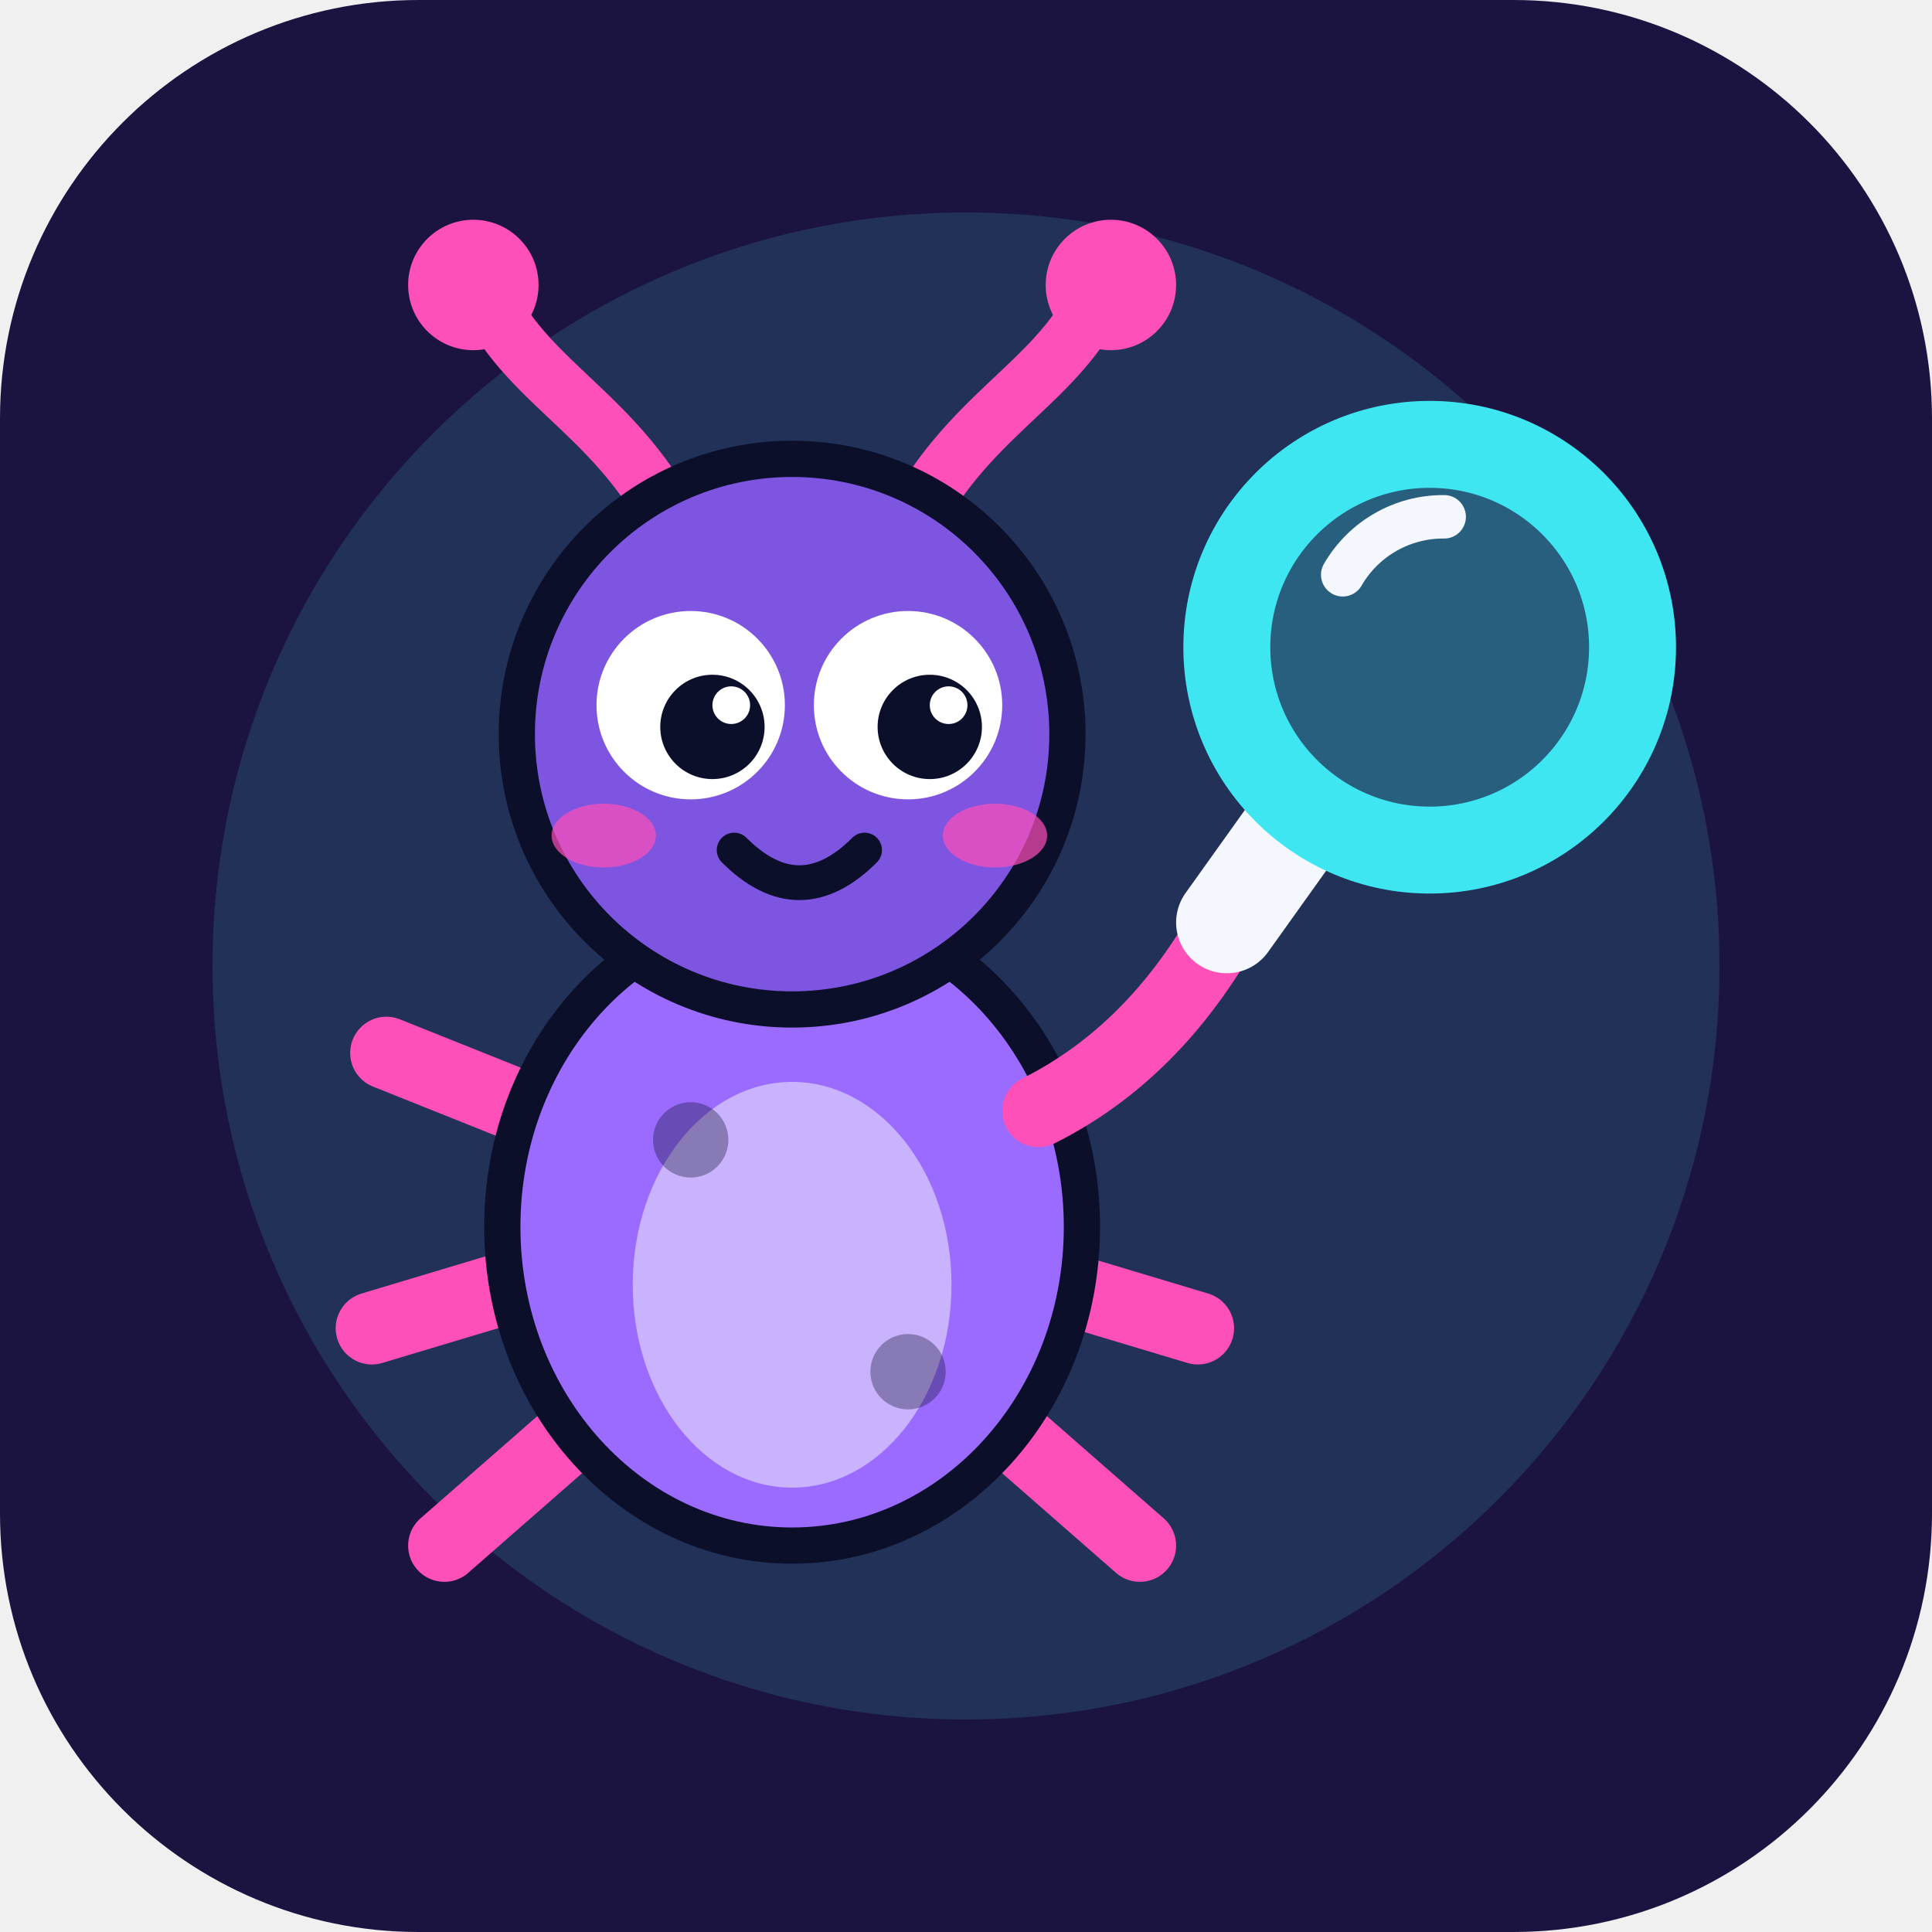
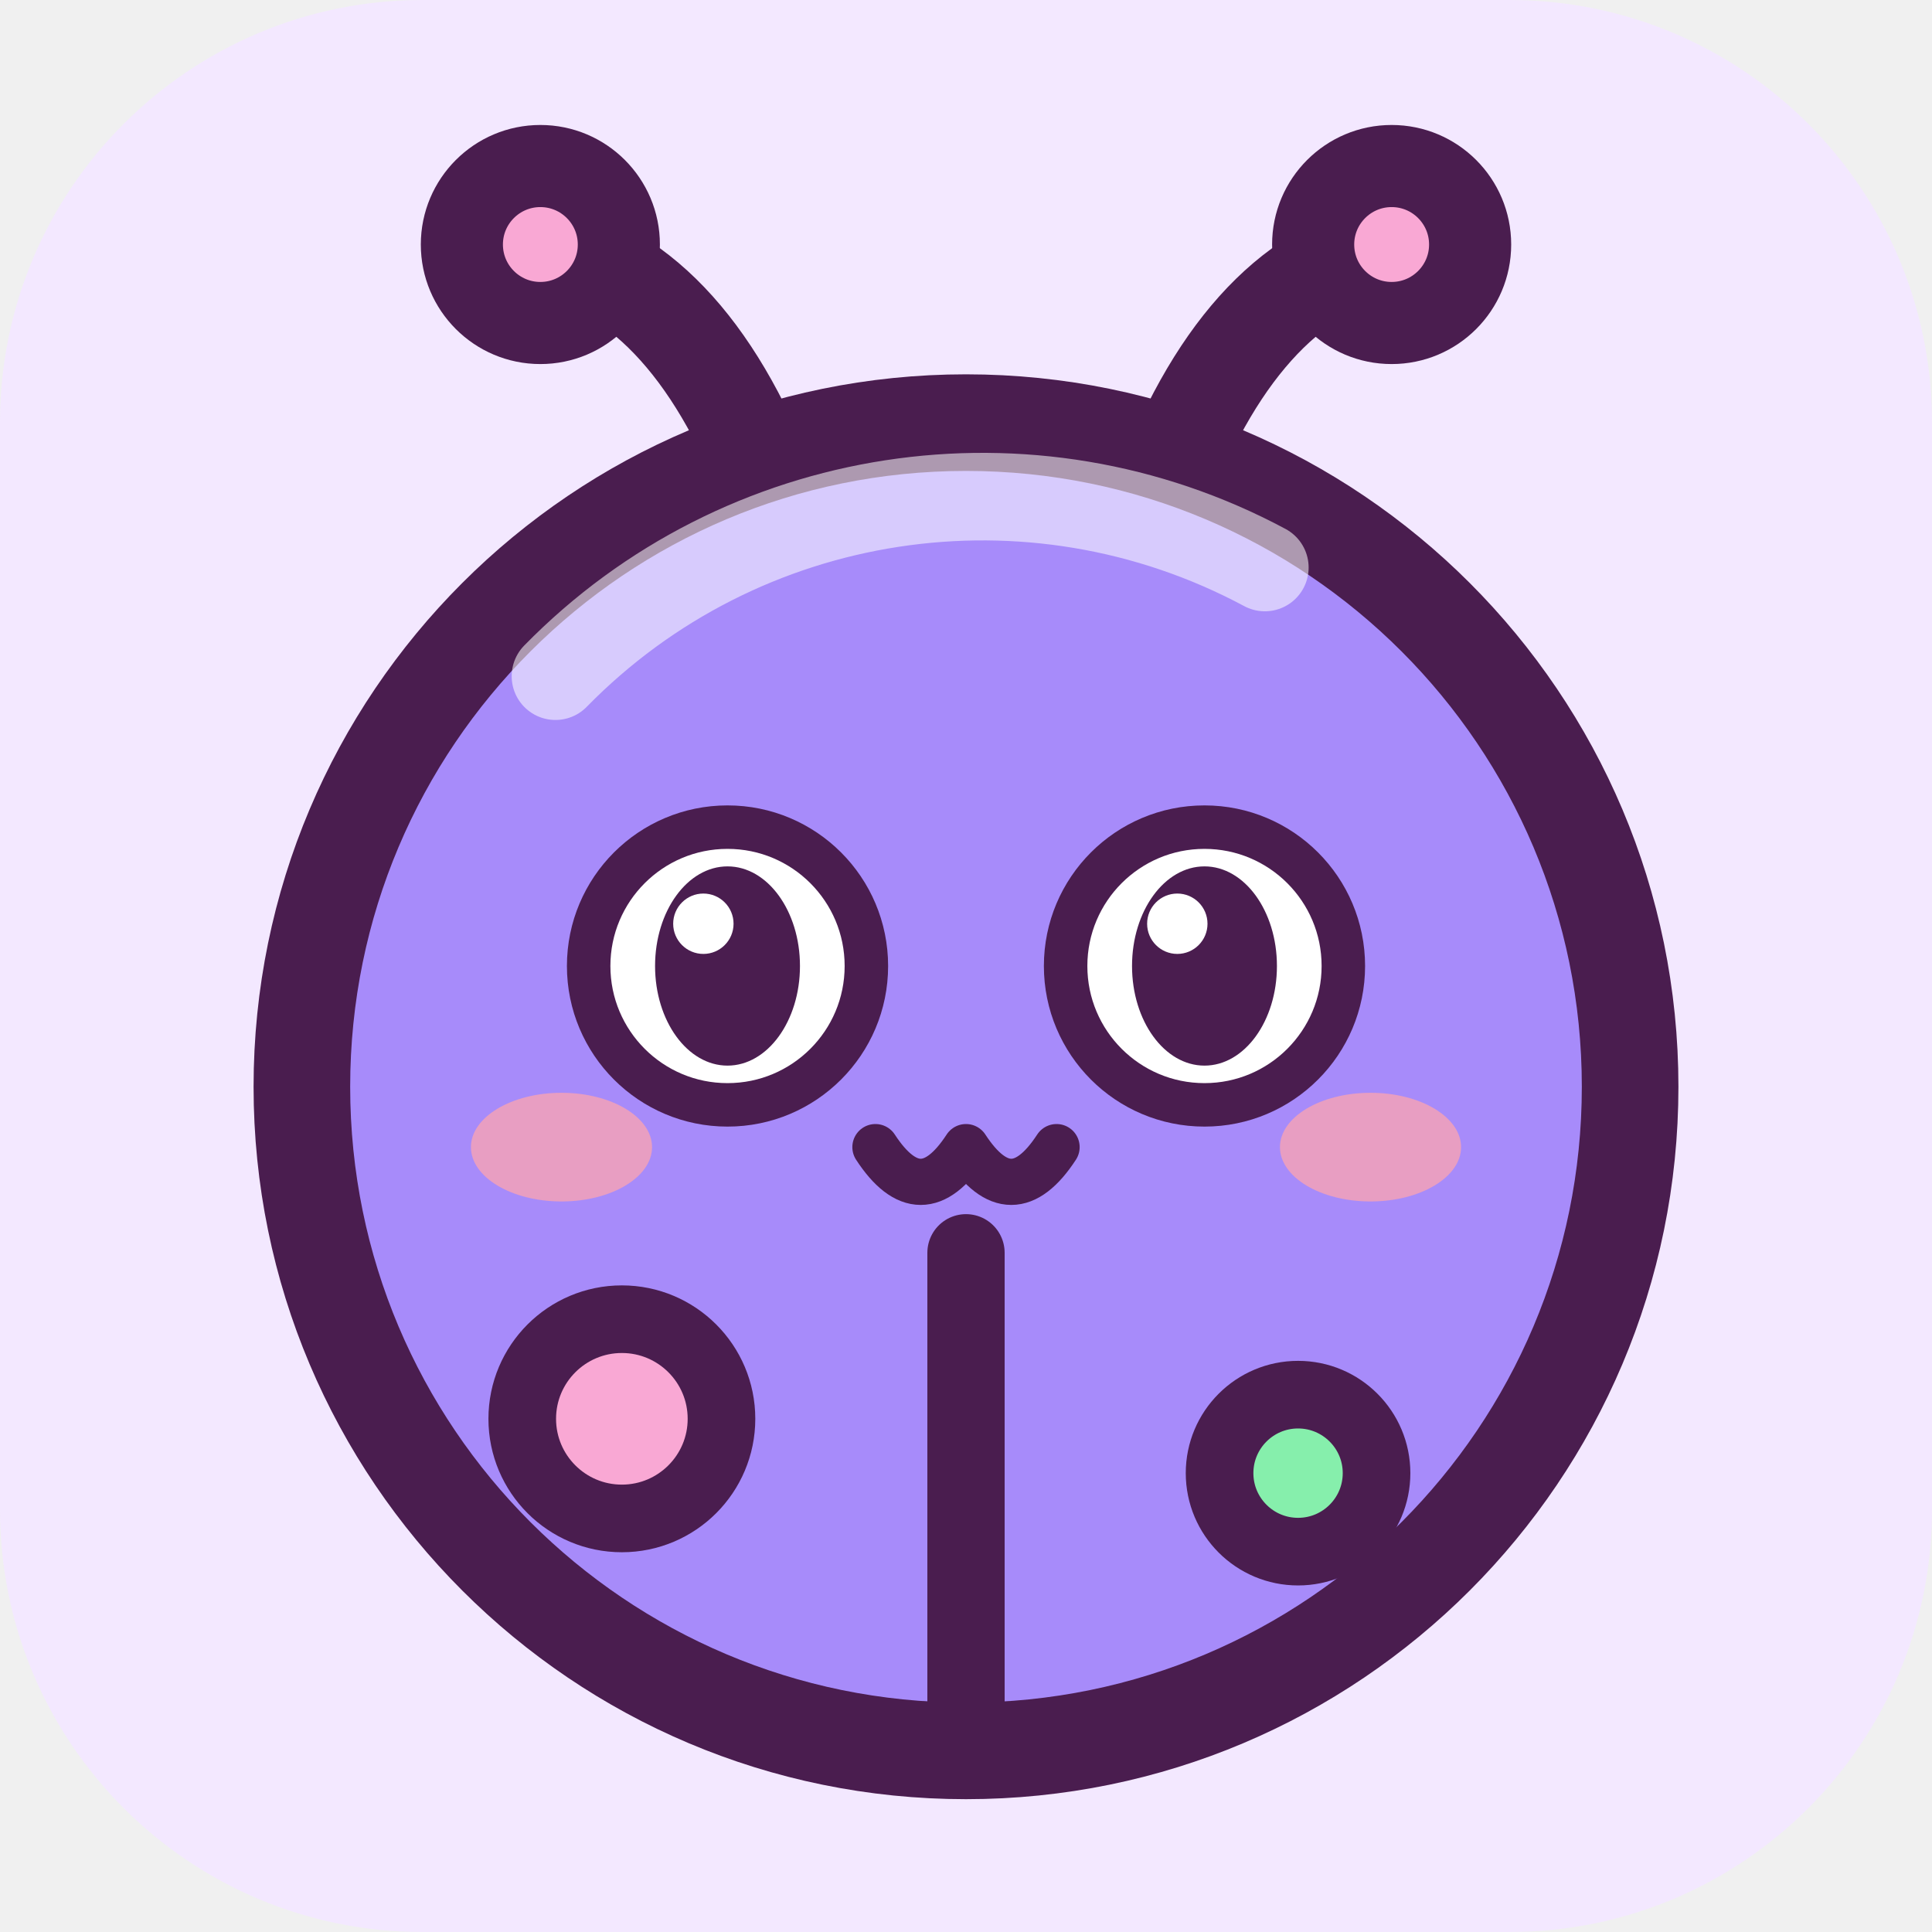
- <svg xmlns="http://www.w3.org/2000/svg" viewBox="0 0 120 120">
-   <rect width="120" height="120" rx="26" fill="#1C1440" />
-   <g transform="translate(6 6) scale(0.9)">
-     <circle cx="60" cy="60" r="52" fill="#3EE6F2" opacity="0.14" />
-     <path d="M40 30 C36 22 30 20 27 14 M56 30 C60 22 66 20 69 14" fill="none" stroke="#FF4FB8" stroke-width="4" stroke-linecap="round" />
-     <circle cx="26" cy="13" r="4.5" fill="#FF4FB8" />
-     <circle cx="70" cy="13" r="4.5" fill="#FF4FB8" />
-     <path d="M30 70 L20 66 M29 82 L19 85 M32 93 L24 100 M66 82 L76 85 M64 93 L72 100" fill="none" stroke="#FF4FB8" stroke-width="5" stroke-linecap="round" />
-     <ellipse cx="48" cy="78" rx="20" ry="22" fill="#9B6BFF" stroke="#0B0F2A" stroke-width="2.5" />
-     <ellipse cx="48" cy="82" rx="11" ry="14" fill="#C9B3FF" />
-     <circle cx="41" cy="72" r="2.6" fill="#0B0F2A" opacity="0.35" />
-     <circle cx="56" cy="88" r="2.6" fill="#0B0F2A" opacity="0.35" />
-     <circle cx="48" cy="44" r="19" fill="#7E55E0" stroke="#0B0F2A" stroke-width="2.5" />
-     <circle cx="41" cy="42" r="6.5" fill="#FFFFFF" />
-     <circle cx="56" cy="42" r="6.5" fill="#FFFFFF" />
-     <circle cx="42.5" cy="43.5" r="3.6" fill="#0B0F2A" />
-     <circle cx="57.5" cy="43.5" r="3.6" fill="#0B0F2A" />
-     <circle cx="43.8" cy="42" r="1.3" fill="#FFFFFF" />
-     <circle cx="58.8" cy="42" r="1.3" fill="#FFFFFF" />
-     <ellipse cx="35" cy="51" rx="3.6" ry="2.2" fill="#FF4FB8" opacity="0.7" />
-     <ellipse cx="62" cy="51" rx="3.6" ry="2.2" fill="#FF4FB8" opacity="0.7" />
-     <path d="M44 52 Q48.5 56.5 53 52" fill="none" stroke="#0B0F2A" stroke-width="2.4" stroke-linecap="round" />
-     <path d="M65 70 Q73 66 78 57" fill="none" stroke="#FF4FB8" stroke-width="5" stroke-linecap="round" />
-     <path d="M78 57 L83 50" stroke="#F5F7FF" stroke-width="7" stroke-linecap="round" />
-     <circle cx="92" cy="38" r="14" fill="#3EE6F2" fill-opacity="0.25" stroke="#3EE6F2" stroke-width="6" />
-     <path d="M86 33 a8 8 0 0 1 7 -4" fill="none" stroke="#F5F7FF" stroke-width="3" stroke-linecap="round" />
-   </g>
+ <svg xmlns="http://www.w3.org/2000/svg" viewBox="0 0 64 64">
+   <rect width="64" height="64" rx="14" fill="#F3E8FF" />
+   <path d="M25.8 17.1 Q23.2 9.6 18.4 8.3" fill="none" stroke="#4A1D4F" stroke-width="3.2" stroke-linecap="round" stroke-linejoin="round" />
+   <circle cx="17.9" cy="8.1" r="2.6" fill="#F9A8D4" stroke="#4A1D4F" stroke-width="2.72" />
+   <path d="M38.2 17.1 Q40.8 9.6 45.6 8.3" fill="none" stroke="#4A1D4F" stroke-width="3.2" stroke-linecap="round" stroke-linejoin="round" />
+   <circle cx="46.1" cy="8.1" r="2.6" fill="#F9A8D4" stroke="#4A1D4F" stroke-width="2.72" />
+   <circle cx="32.0" cy="36.0" r="22.0" fill="#A78BFA" stroke="#4A1D4F" stroke-width="3.2" />
+   <path d="M18.4 22.4 A19.8 19.8 0 0 1 41.9 18.8" fill="none" stroke="#fff" stroke-width="2.9" stroke-linecap="round" opacity=".55" />
+   <path d="M32.0 41.5 L32.0 56.4" fill="none" stroke="#4A1D4F" stroke-width="2.56" stroke-linecap="round" stroke-linejoin="round" />
+   <circle cx="20.6" cy="47.0" r="3.3" fill="#F9A8D4" stroke="#4A1D4F" stroke-width="2.24" />
+   <circle cx="43.0" cy="48.8" r="2.6" fill="#86EFAC" stroke="#4A1D4F" stroke-width="2.24" />
+   <circle cx="24.1" cy="32.0" r="4.6" fill="#fff" stroke="#4A1D4F" stroke-width="1.44" />
+   <ellipse cx="24.1" cy="32.0" rx="2.4" ry="3.3" fill="#4A1D4F" />
+   <circle cx="23.3" cy="30.6" r="1.0" fill="#fff" />
+   <circle cx="39.9" cy="32.0" r="4.6" fill="#fff" stroke="#4A1D4F" stroke-width="1.44" />
+   <ellipse cx="39.9" cy="32.0" rx="2.4" ry="3.3" fill="#4A1D4F" />
+   <circle cx="39.0" cy="30.6" r="1.0" fill="#fff" />
+   <ellipse cx="18.6" cy="38.0" rx="3.0" ry="1.8" fill="#FDA4AF" opacity=".75" />
+   <ellipse cx="45.4" cy="38.0" rx="3.0" ry="1.8" fill="#FDA4AF" opacity=".75" />
+   <path d="M29.0 38.0 Q30.5 40.3 32.0 38.0 Q33.5 40.3 35.0 38.0" fill="none" stroke="#4A1D4F" stroke-width="1.53" stroke-linecap="round" stroke-linejoin="round" />
</svg>
